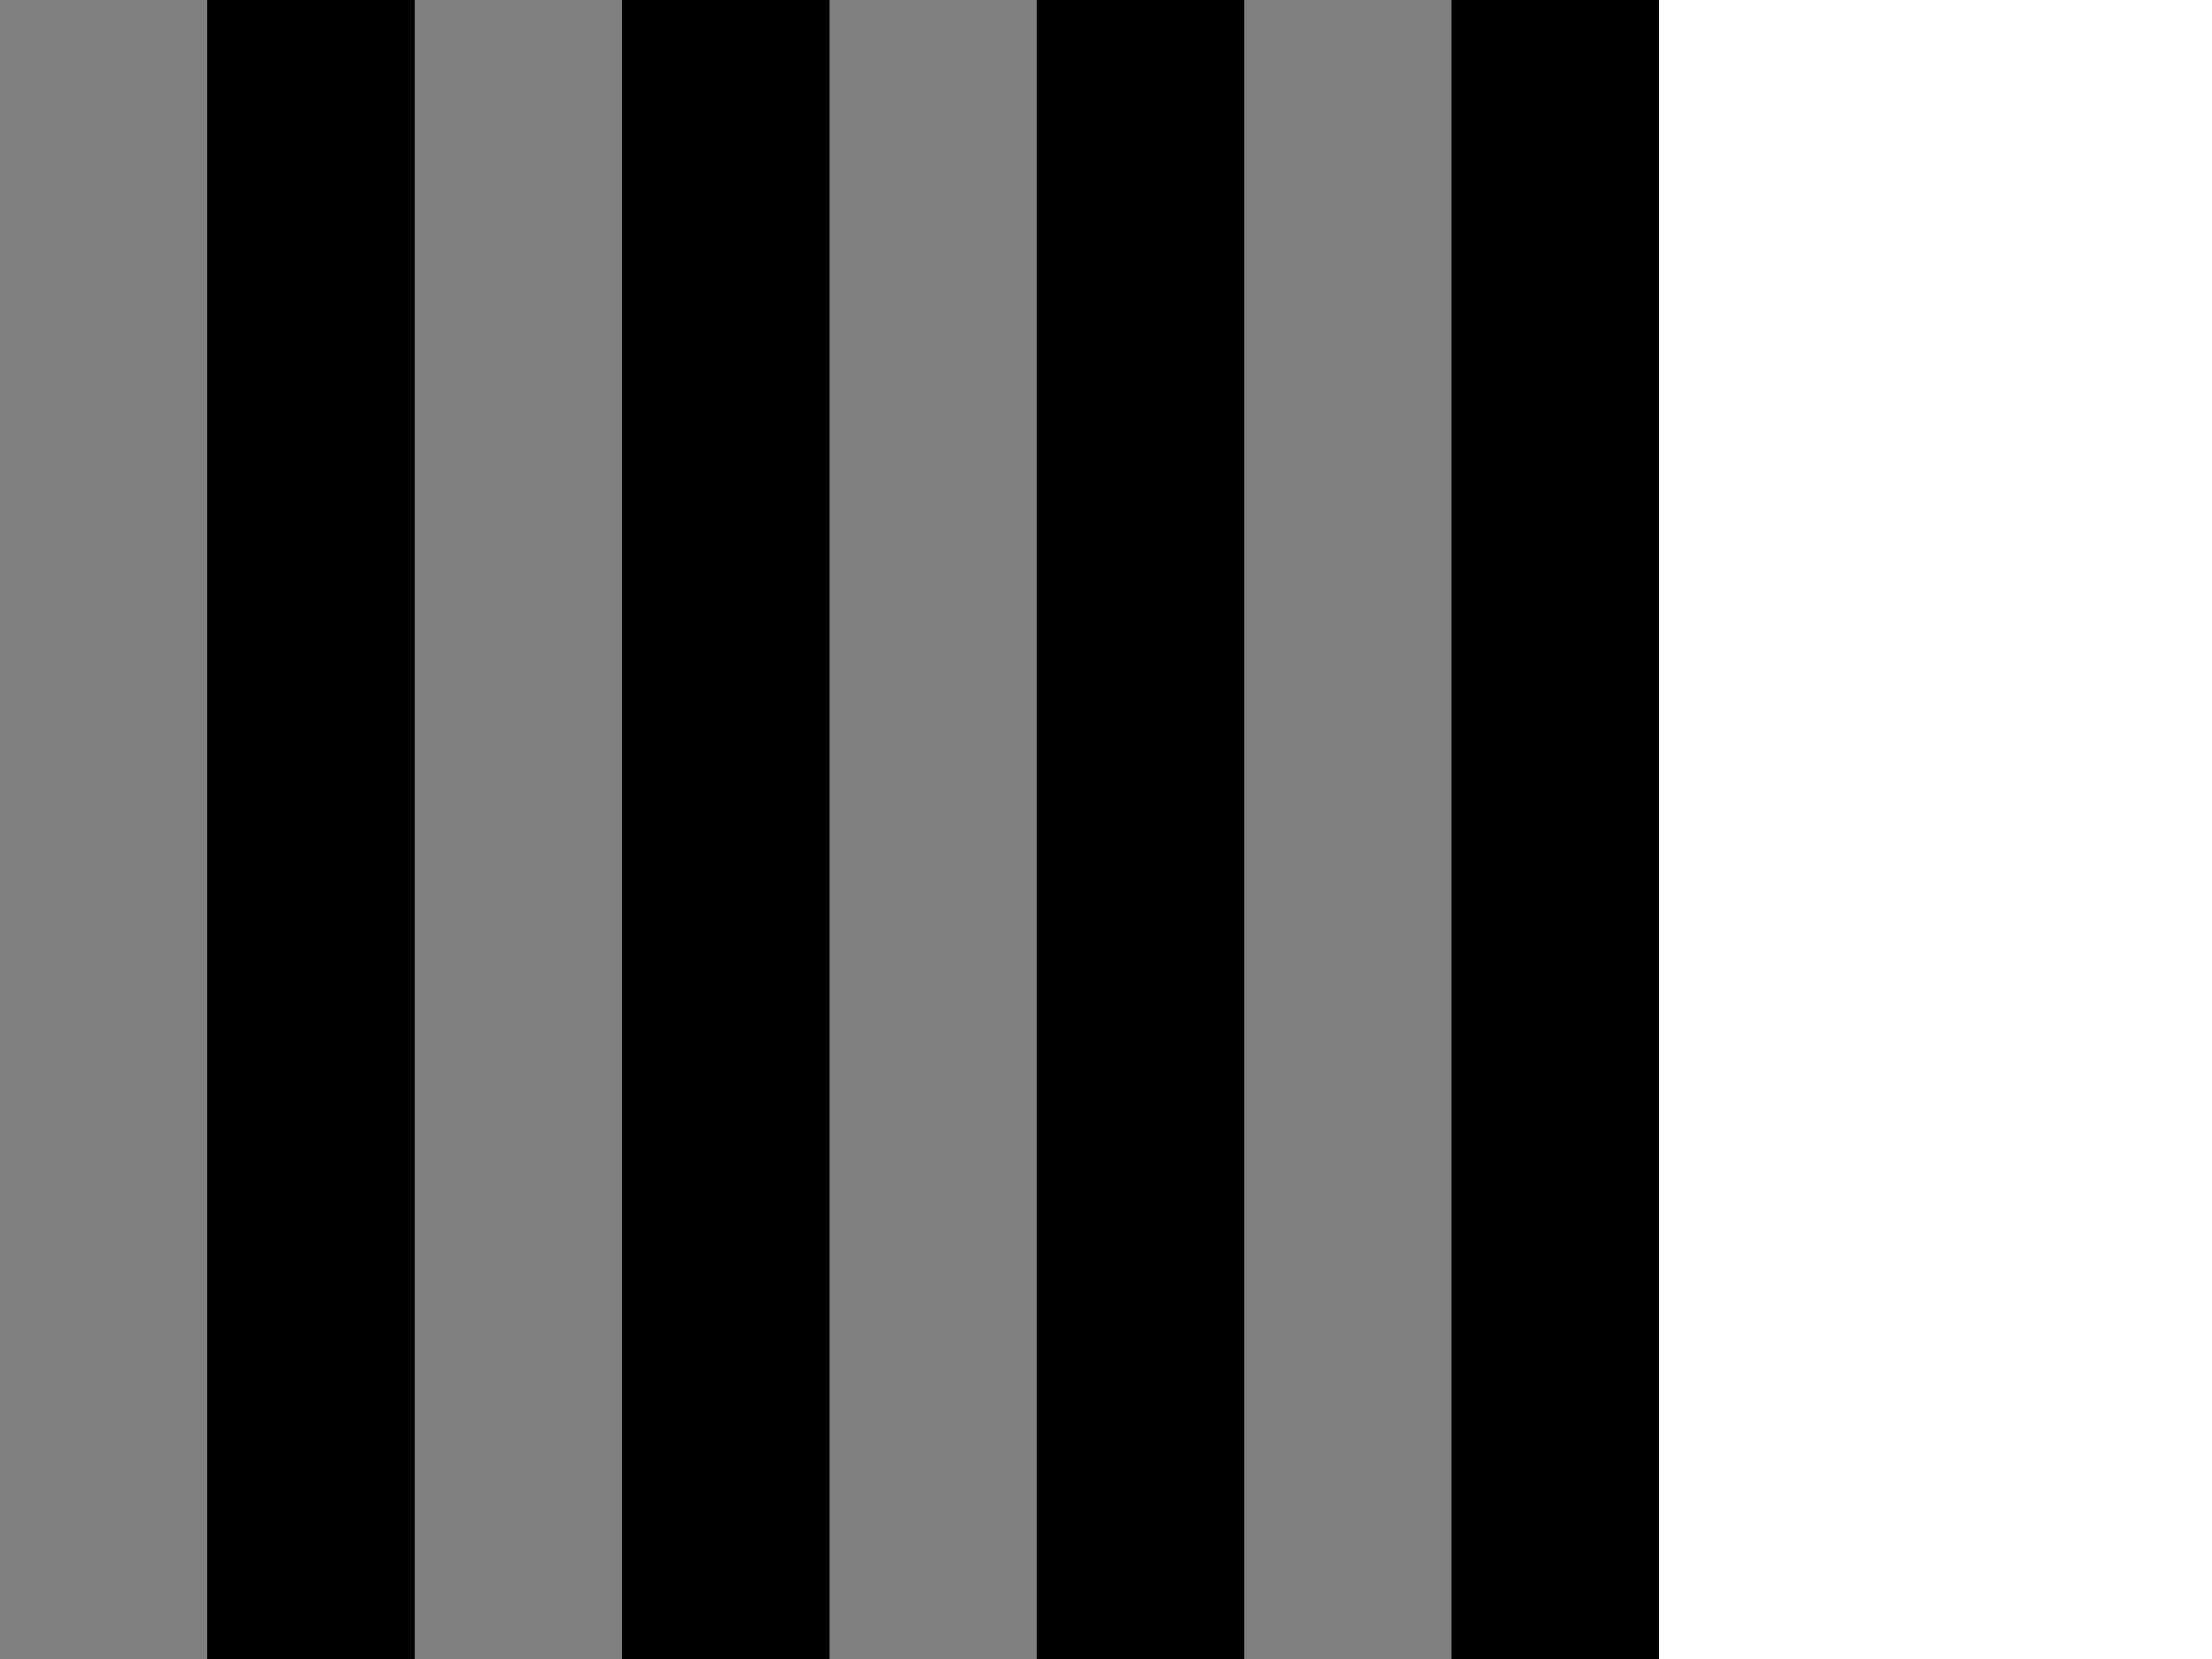
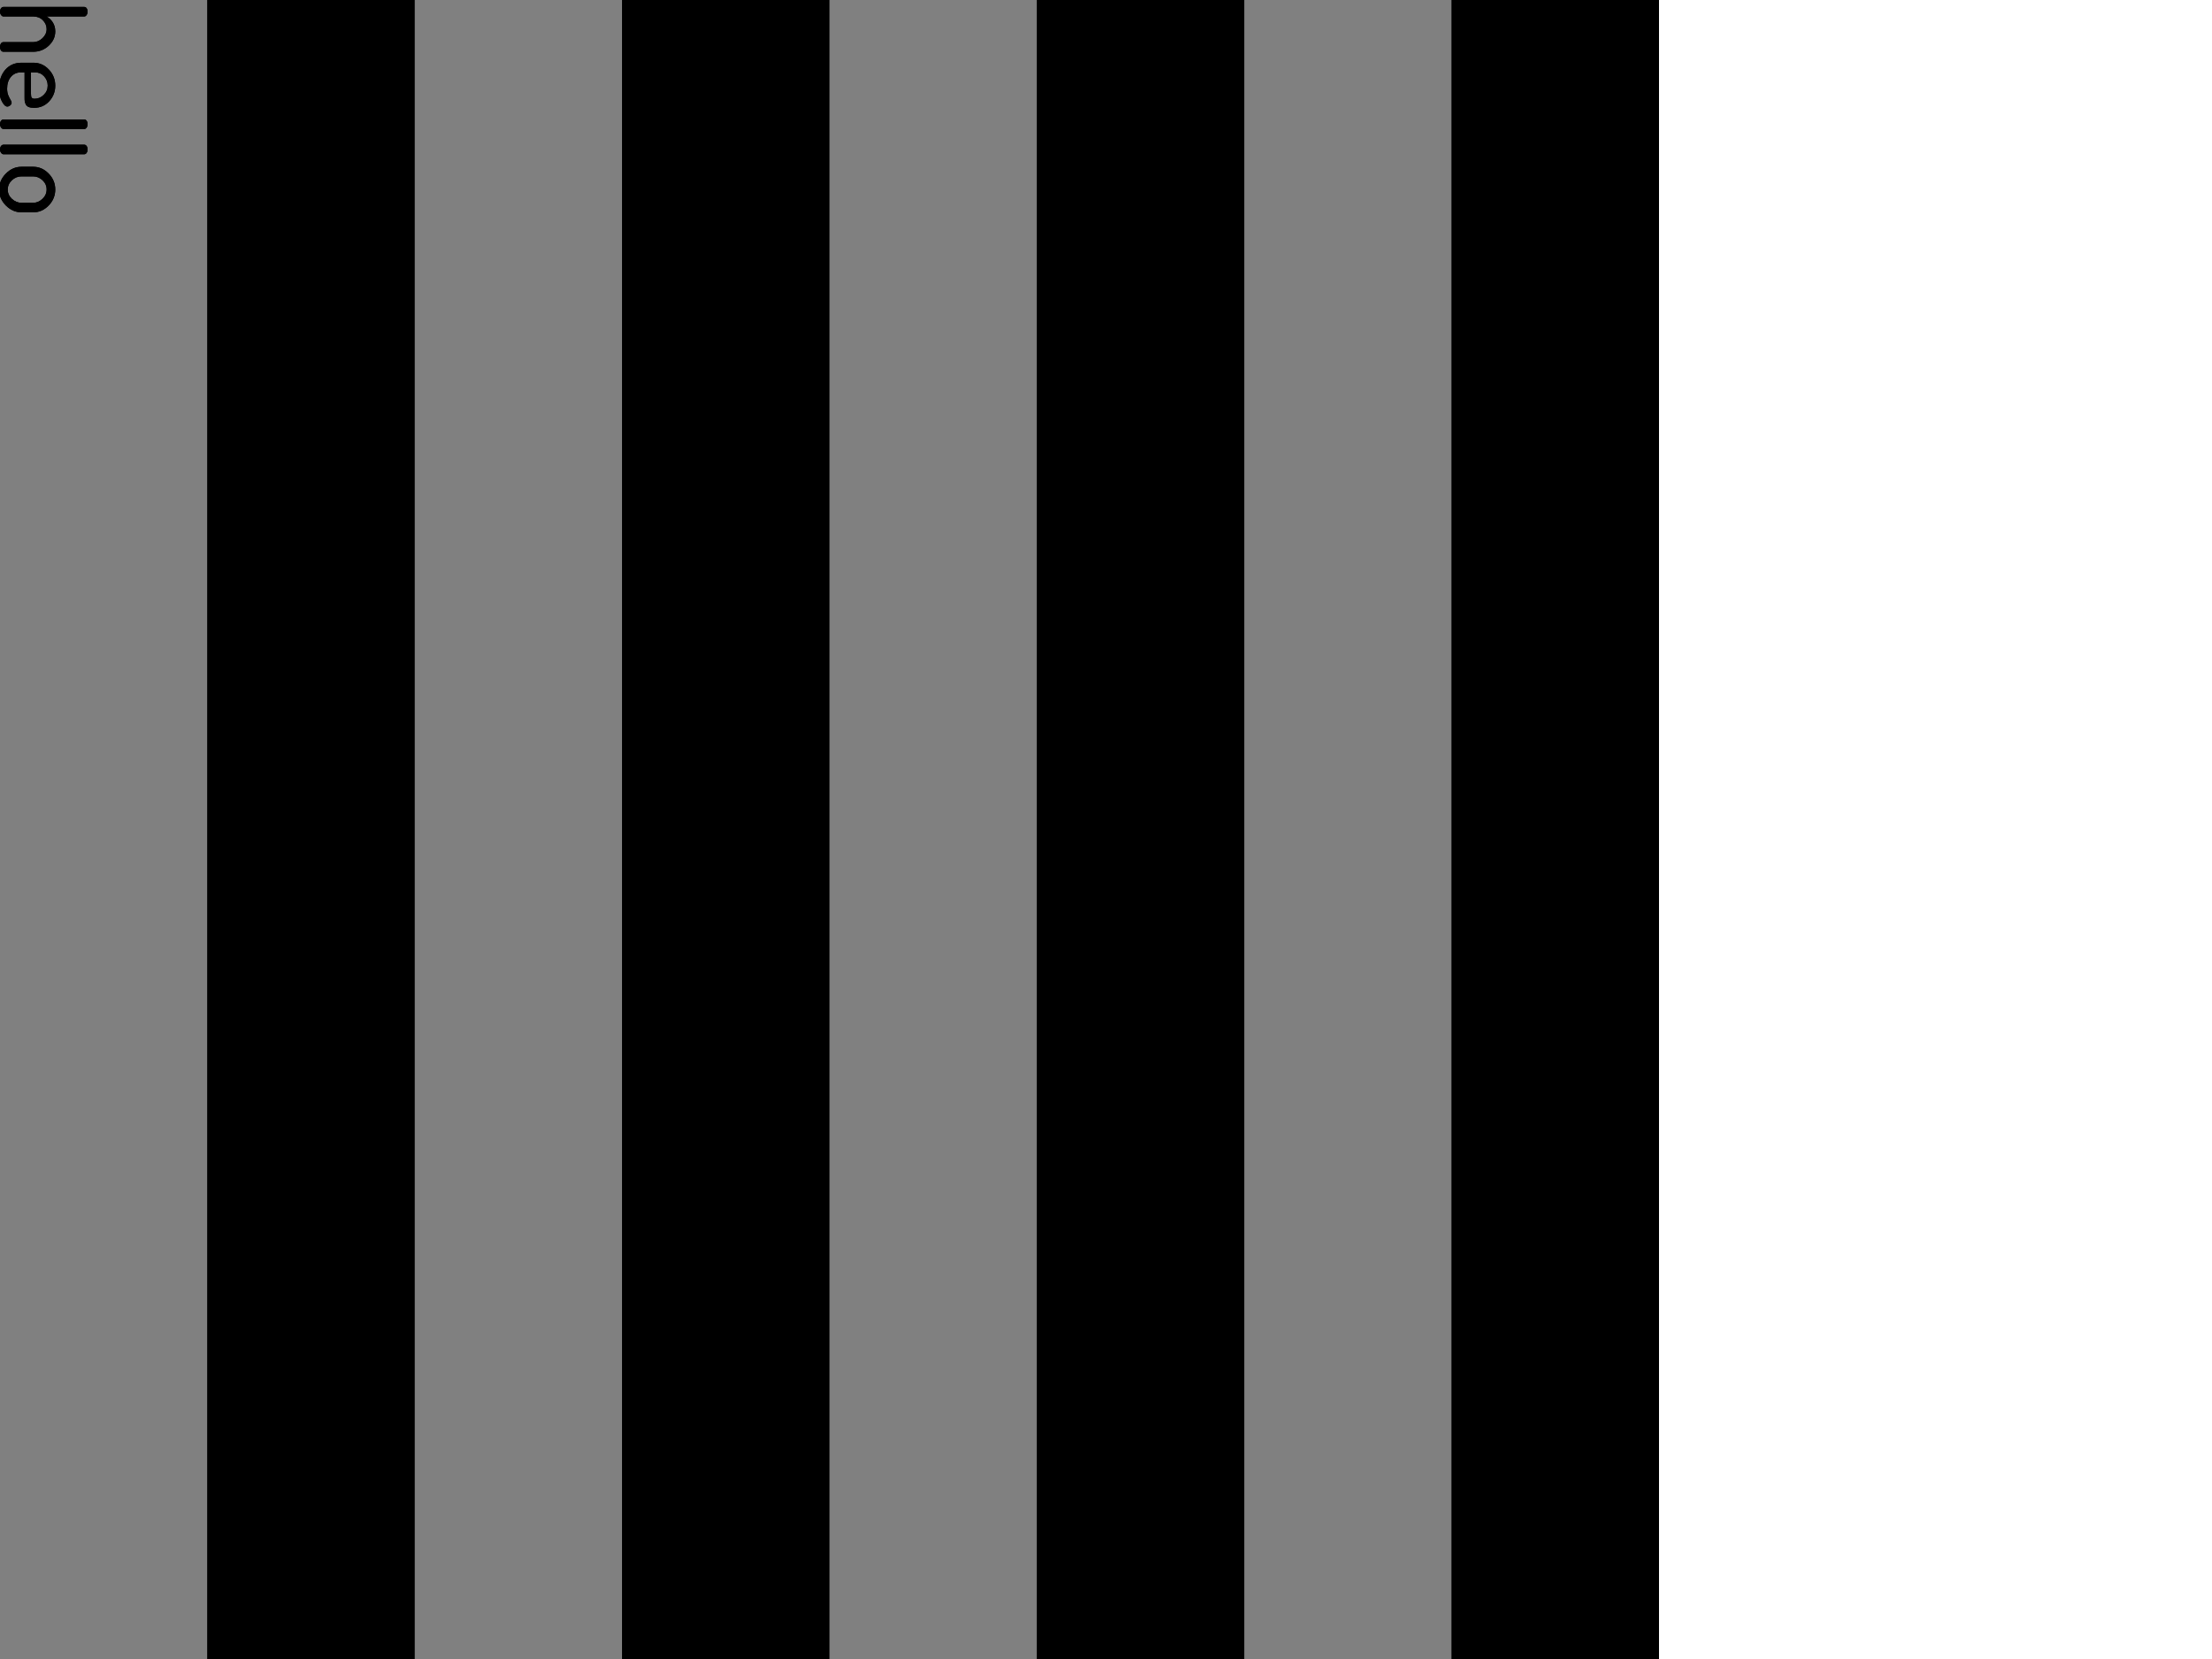
<svg xmlns="http://www.w3.org/2000/svg" width="384pt" height="288pt" viewBox="0 0 384 288" version="1.1">
-   <g id="surface41">
+   <g id="surface45">
    <path style=" stroke:none;fill-rule:nonzero;fill:rgb(0%,0%,0%);fill-opacity:1;" d="M 0 0 L 288 0 L 288 288 L 0 288 Z M 0 0 " />
    <path style=" stroke:none;fill-rule:nonzero;fill:rgb(50.196%,50.196%,50.196%);fill-opacity:1;" d="M 0 0 L 36 0 L 36 288 L 0 288 Z M 0 0 " />
    <path style=" stroke:none;fill-rule:nonzero;fill:rgb(0%,0%,0%);fill-opacity:1;" d="M 36 0 L 72 0 L 72 288 L 36 288 Z M 36 0 " />
    <path style=" stroke:none;fill-rule:nonzero;fill:rgb(50.196%,50.196%,50.196%);fill-opacity:1;" d="M 72 0 L 108 0 L 108 288 L 72 288 Z M 72 0 " />
    <path style=" stroke:none;fill-rule:nonzero;fill:rgb(0%,0%,0%);fill-opacity:1;" d="M 108 0 L 144 0 L 144 288 L 108 288 Z M 108 0 " />
    <path style=" stroke:none;fill-rule:nonzero;fill:rgb(50.196%,50.196%,50.196%);fill-opacity:1;" d="M 144 0 L 180 0 L 180 288 L 144 288 Z M 144 0 " />
    <path style=" stroke:none;fill-rule:nonzero;fill:rgb(0%,0%,0%);fill-opacity:1;" d="M 180 0 L 216 0 L 216 288 L 180 288 Z M 180 0 " />
    <path style=" stroke:none;fill-rule:nonzero;fill:rgb(50.196%,50.196%,50.196%);fill-opacity:1;" d="M 216 0 L 252 0 L 252 288 L 216 288 Z M 216 0 " />
    <path style=" stroke:none;fill-rule:nonzero;fill:rgb(0%,0%,0%);fill-opacity:1;" d="M 252 0 L 288 0 L 288 288 L 252 288 Z M 252 0 " />
+     <path style=" stroke:none;fill-rule:nonzero;fill:rgb(0%,0%,0%);fill-opacity:1;" d="M 0.594 1.203 L 14.625 1.203 C 14.789 1.203 14.926 1.273 15.031 1.422 C 15.145 1.578 15.203 1.773 15.203 2.016 C 15.203 2.254 15.145 2.453 15.031 2.609 C 14.926 2.773 14.789 2.859 14.625 2.859 L 8.078 2.859 C 8.504 3.086 8.863 3.426 9.156 3.875 C 9.445 4.32 9.594 4.848 9.594 5.453 C 9.594 6.398 9.219 7.223 8.469 7.922 C 7.719 8.629 6.816 8.984 5.766 8.984 L 0.594 8.984 C 0.406 8.984 0.258 8.898 0.156 8.734 C 0.051 8.566 0 8.367 0 8.141 C 0 7.922 0.051 7.727 0.156 7.562 C 0.258 7.395 0.406 7.312 0.594 7.312 L 5.766 7.312 C 6.359 7.312 6.895 7.082 7.375 6.625 C 7.852 6.176 8.094 5.648 8.094 5.047 C 8.094 4.473 7.875 3.961 7.438 3.516 C 7.008 3.078 6.453 2.859 5.766 2.859 L 0.594 2.859 C 0.445 2.859 0.312 2.773 0.188 2.609 C 0.062 2.441 0 2.242 0 2.016 C 0 1.797 0.055 1.602 0.172 1.438 C 0.297 1.281 0.438 1.203 0.594 1.203 Z M 3.719 10.891 L 5.812 10.891 C 6.844 10.891 7.727 11.281 8.469 12.062 C 9.219 12.844 9.594 13.781 9.594 14.875 C 9.594 15.914 9.242 16.816 8.547 17.578 C 7.848 18.336 6.973 18.719 5.922 18.719 C 5.535 18.719 5.223 18.672 4.984 18.578 C 4.754 18.484 4.586 18.336 4.484 18.141 C 4.391 17.953 4.328 17.773 4.297 17.609 C 4.273 17.441 4.266 17.219 4.266 16.938 L 4.266 12.562 L 3.656 12.562 C 2.926 12.562 2.336 12.82 1.891 13.344 C 1.453 13.875 1.234 14.555 1.234 15.391 C 1.234 15.836 1.301 16.223 1.438 16.547 C 1.57 16.867 1.703 17.129 1.828 17.328 C 1.953 17.535 2.016 17.695 2.016 17.812 C 2.016 18 1.93 18.16 1.766 18.297 C 1.598 18.43 1.43 18.5 1.266 18.5 C 0.953 18.5 0.633 18.191 0.312 17.578 C 0 16.973 -0.156 16.227 -0.156 15.344 C -0.156 14.031 0.195 12.957 0.906 12.125 C 1.625 11.301 2.562 10.891 3.719 10.891 Z M 5.375 12.562 L 5.375 16.266 C 5.375 16.609 5.414 16.836 5.5 16.953 C 5.594 17.078 5.766 17.141 6.016 17.141 C 6.617 17.141 7.145 16.914 7.594 16.469 C 8.051 16.031 8.281 15.492 8.281 14.859 C 8.281 14.234 8.066 13.691 7.641 13.234 C 7.223 12.785 6.707 12.562 6.094 12.562 Z M 0.594 20.738 L 14.625 20.738 C 14.789 20.738 14.926 20.809 15.031 20.957 C 15.145 21.113 15.203 21.309 15.203 21.551 C 15.203 21.801 15.145 22.004 15.031 22.16 C 14.926 22.316 14.789 22.395 14.625 22.395 L 0.594 22.395 C 0.445 22.395 0.312 22.309 0.188 22.145 C 0.062 21.977 0 21.777 0 21.551 C 0 21.332 0.055 21.137 0.172 20.973 C 0.297 20.816 0.438 20.738 0.594 20.738 Z M 0.594 25.121 L 14.625 25.121 C 14.789 25.121 14.926 25.191 15.031 25.34 C 15.145 25.496 15.203 25.691 15.203 25.934 C 15.203 26.184 15.145 26.387 15.031 26.543 C 14.926 26.699 14.789 26.777 14.625 26.777 L 0.594 26.777 C 0.445 26.777 0.312 26.691 0.188 26.527 C 0.062 26.359 0 26.16 0 25.934 C 0 25.715 0.055 25.52 0.172 25.355 C 0.297 25.199 0.438 25.121 0.594 25.121 Z M 3.719 28.953 L 5.766 28.953 C 6.785 28.953 7.676 29.344 8.438 30.125 C 9.207 30.906 9.594 31.828 9.594 32.891 C 9.594 33.961 9.211 34.891 8.453 35.672 C 7.691 36.461 6.797 36.859 5.766 36.859 L 3.719 36.859 C 2.707 36.859 1.805 36.461 1.016 35.672 C 0.234 34.879 -0.156 33.957 -0.156 32.906 C -0.156 31.852 0.234 30.93 1.016 30.141 C 1.797 29.348 2.695 28.953 3.719 28.953 Z M 3.719 30.625 C 3.094 30.625 2.539 30.848 2.062 31.297 C 1.582 31.754 1.344 32.289 1.344 32.906 C 1.344 33.531 1.582 34.066 2.062 34.516 C 2.551 34.973 3.102 35.203 3.719 35.203 L 5.766 35.203 C 6.359 35.203 6.895 34.973 7.375 34.516 C 7.852 34.066 8.094 33.523 8.094 32.891 C 8.094 32.266 7.852 31.727 7.375 31.281 C 6.895 30.844 6.359 30.625 5.766 30.625 Z M 0 37.68 " />
+     <path style=" stroke:none;fill-rule:nonzero;fill:rgb(0%,0%,0%);fill-opacity:1;" d="M 0.594 1.203 L 14.625 1.203 C 14.789 1.203 14.926 1.273 15.031 1.422 C 15.145 1.578 15.203 1.773 15.203 2.016 C 15.203 2.254 15.145 2.453 15.031 2.609 C 14.926 2.773 14.789 2.859 14.625 2.859 L 8.078 2.859 C 8.504 3.086 8.863 3.426 9.156 3.875 C 9.445 4.32 9.594 4.848 9.594 5.453 C 9.594 6.398 9.219 7.223 8.469 7.922 C 7.719 8.629 6.816 8.984 5.766 8.984 L 0.594 8.984 C 0.406 8.984 0.258 8.898 0.156 8.734 C 0.051 8.566 0 8.367 0 8.141 C 0 7.922 0.051 7.727 0.156 7.562 C 0.258 7.395 0.406 7.312 0.594 7.312 L 5.766 7.312 C 6.359 7.312 6.895 7.082 7.375 6.625 C 7.852 6.176 8.094 5.648 8.094 5.047 C 8.094 4.473 7.875 3.961 7.438 3.516 C 7.008 3.078 6.453 2.859 5.766 2.859 L 0.594 2.859 C 0.445 2.859 0.312 2.773 0.188 2.609 C 0.062 2.441 0 2.242 0 2.016 C 0 1.797 0.055 1.602 0.172 1.438 C 0.297 1.281 0.438 1.203 0.594 1.203 Z M 3.719 10.891 L 5.812 10.891 C 6.844 10.891 7.727 11.281 8.469 12.062 C 9.219 12.844 9.594 13.781 9.594 14.875 C 9.594 15.914 9.242 16.816 8.547 17.578 C 7.848 18.336 6.973 18.719 5.922 18.719 C 5.535 18.719 5.223 18.672 4.984 18.578 C 4.754 18.484 4.586 18.336 4.484 18.141 C 4.391 17.953 4.328 17.773 4.297 17.609 C 4.273 17.441 4.266 17.219 4.266 16.938 L 4.266 12.562 L 3.656 12.562 C 2.926 12.562 2.336 12.82 1.891 13.344 C 1.453 13.875 1.234 14.555 1.234 15.391 C 1.234 15.836 1.301 16.223 1.438 16.547 C 1.57 16.867 1.703 17.129 1.828 17.328 C 1.953 17.535 2.016 17.695 2.016 17.812 C 2.016 18 1.93 18.16 1.766 18.297 C 1.598 18.43 1.43 18.5 1.266 18.5 C 0.953 18.5 0.633 18.191 0.312 17.578 C 0 16.973 -0.156 16.227 -0.156 15.344 C -0.156 14.031 0.195 12.957 0.906 12.125 C 1.625 11.301 2.562 10.891 3.719 10.891 Z M 5.375 12.562 L 5.375 16.266 C 5.375 16.609 5.414 16.836 5.5 16.953 C 5.594 17.078 5.766 17.141 6.016 17.141 C 6.617 17.141 7.145 16.914 7.594 16.469 C 8.051 16.031 8.281 15.492 8.281 14.859 C 8.281 14.234 8.066 13.691 7.641 13.234 C 7.223 12.785 6.707 12.562 6.094 12.562 Z M 0.594 20.738 L 14.625 20.738 C 14.789 20.738 14.926 20.809 15.031 20.957 C 15.145 21.113 15.203 21.309 15.203 21.551 C 15.203 21.801 15.145 22.004 15.031 22.16 C 14.926 22.316 14.789 22.395 14.625 22.395 L 0.594 22.395 C 0.445 22.395 0.312 22.309 0.188 22.145 C 0.062 21.977 0 21.777 0 21.551 C 0 21.332 0.055 21.137 0.172 20.973 C 0.297 20.816 0.438 20.738 0.594 20.738 Z M 0.594 25.121 L 14.625 25.121 C 14.789 25.121 14.926 25.191 15.031 25.34 C 15.145 25.496 15.203 25.691 15.203 25.934 C 15.203 26.184 15.145 26.387 15.031 26.543 C 14.926 26.699 14.789 26.777 14.625 26.777 L 0.594 26.777 C 0.445 26.777 0.312 26.691 0.188 26.527 C 0.062 26.359 0 26.16 0 25.934 C 0 25.715 0.055 25.52 0.172 25.355 C 0.297 25.199 0.438 25.121 0.594 25.121 Z M 3.719 28.953 L 5.766 28.953 C 6.785 28.953 7.676 29.344 8.438 30.125 C 9.207 30.906 9.594 31.828 9.594 32.891 C 9.594 33.961 9.211 34.891 8.453 35.672 C 7.691 36.461 6.797 36.859 5.766 36.859 L 3.719 36.859 C 2.707 36.859 1.805 36.461 1.016 35.672 C 0.234 34.879 -0.156 33.957 -0.156 32.906 C -0.156 31.852 0.234 30.93 1.016 30.141 C 1.797 29.348 2.695 28.953 3.719 28.953 Z M 3.719 30.625 C 3.094 30.625 2.539 30.848 2.062 31.297 C 1.582 31.754 1.344 32.289 1.344 32.906 C 1.344 33.531 1.582 34.066 2.062 34.516 C 2.551 34.973 3.102 35.203 3.719 35.203 L 5.766 35.203 C 6.359 35.203 6.895 34.973 7.375 34.516 C 7.852 34.066 8.094 33.523 8.094 32.891 C 8.094 32.266 7.852 31.727 7.375 31.281 C 6.895 30.844 6.359 30.625 5.766 30.625 Z M 0 37.68 " />
  </g>
</svg>
